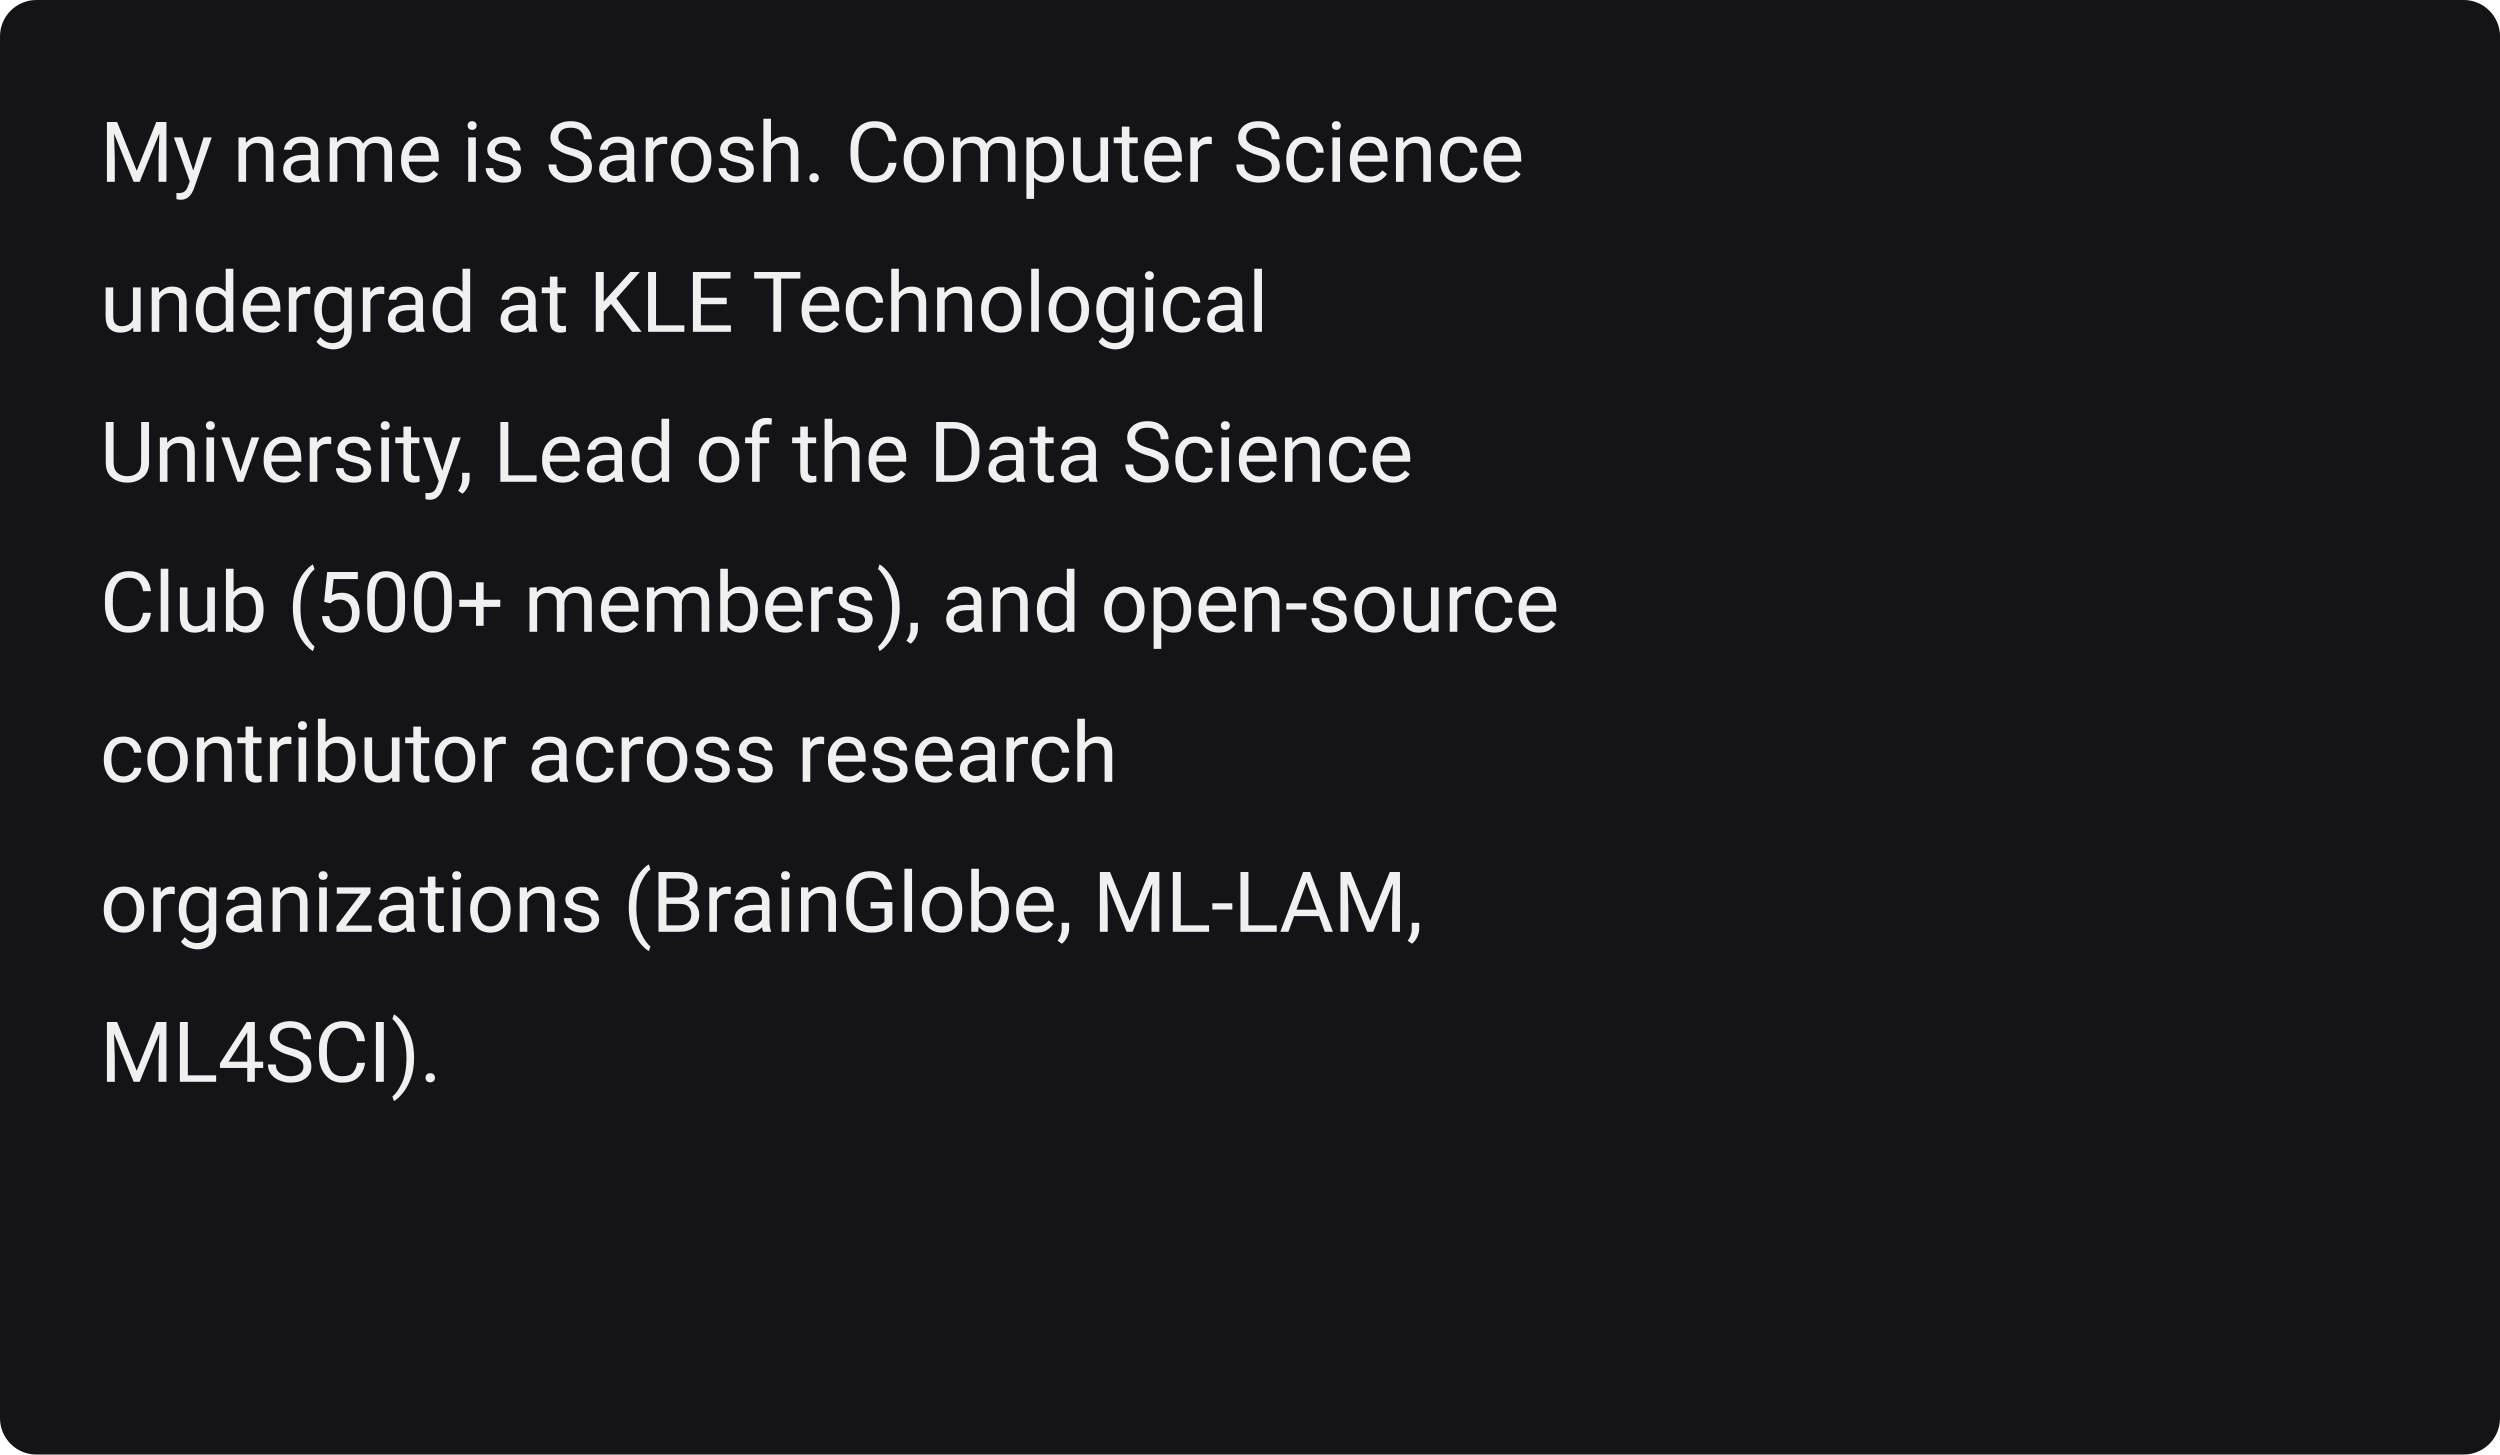
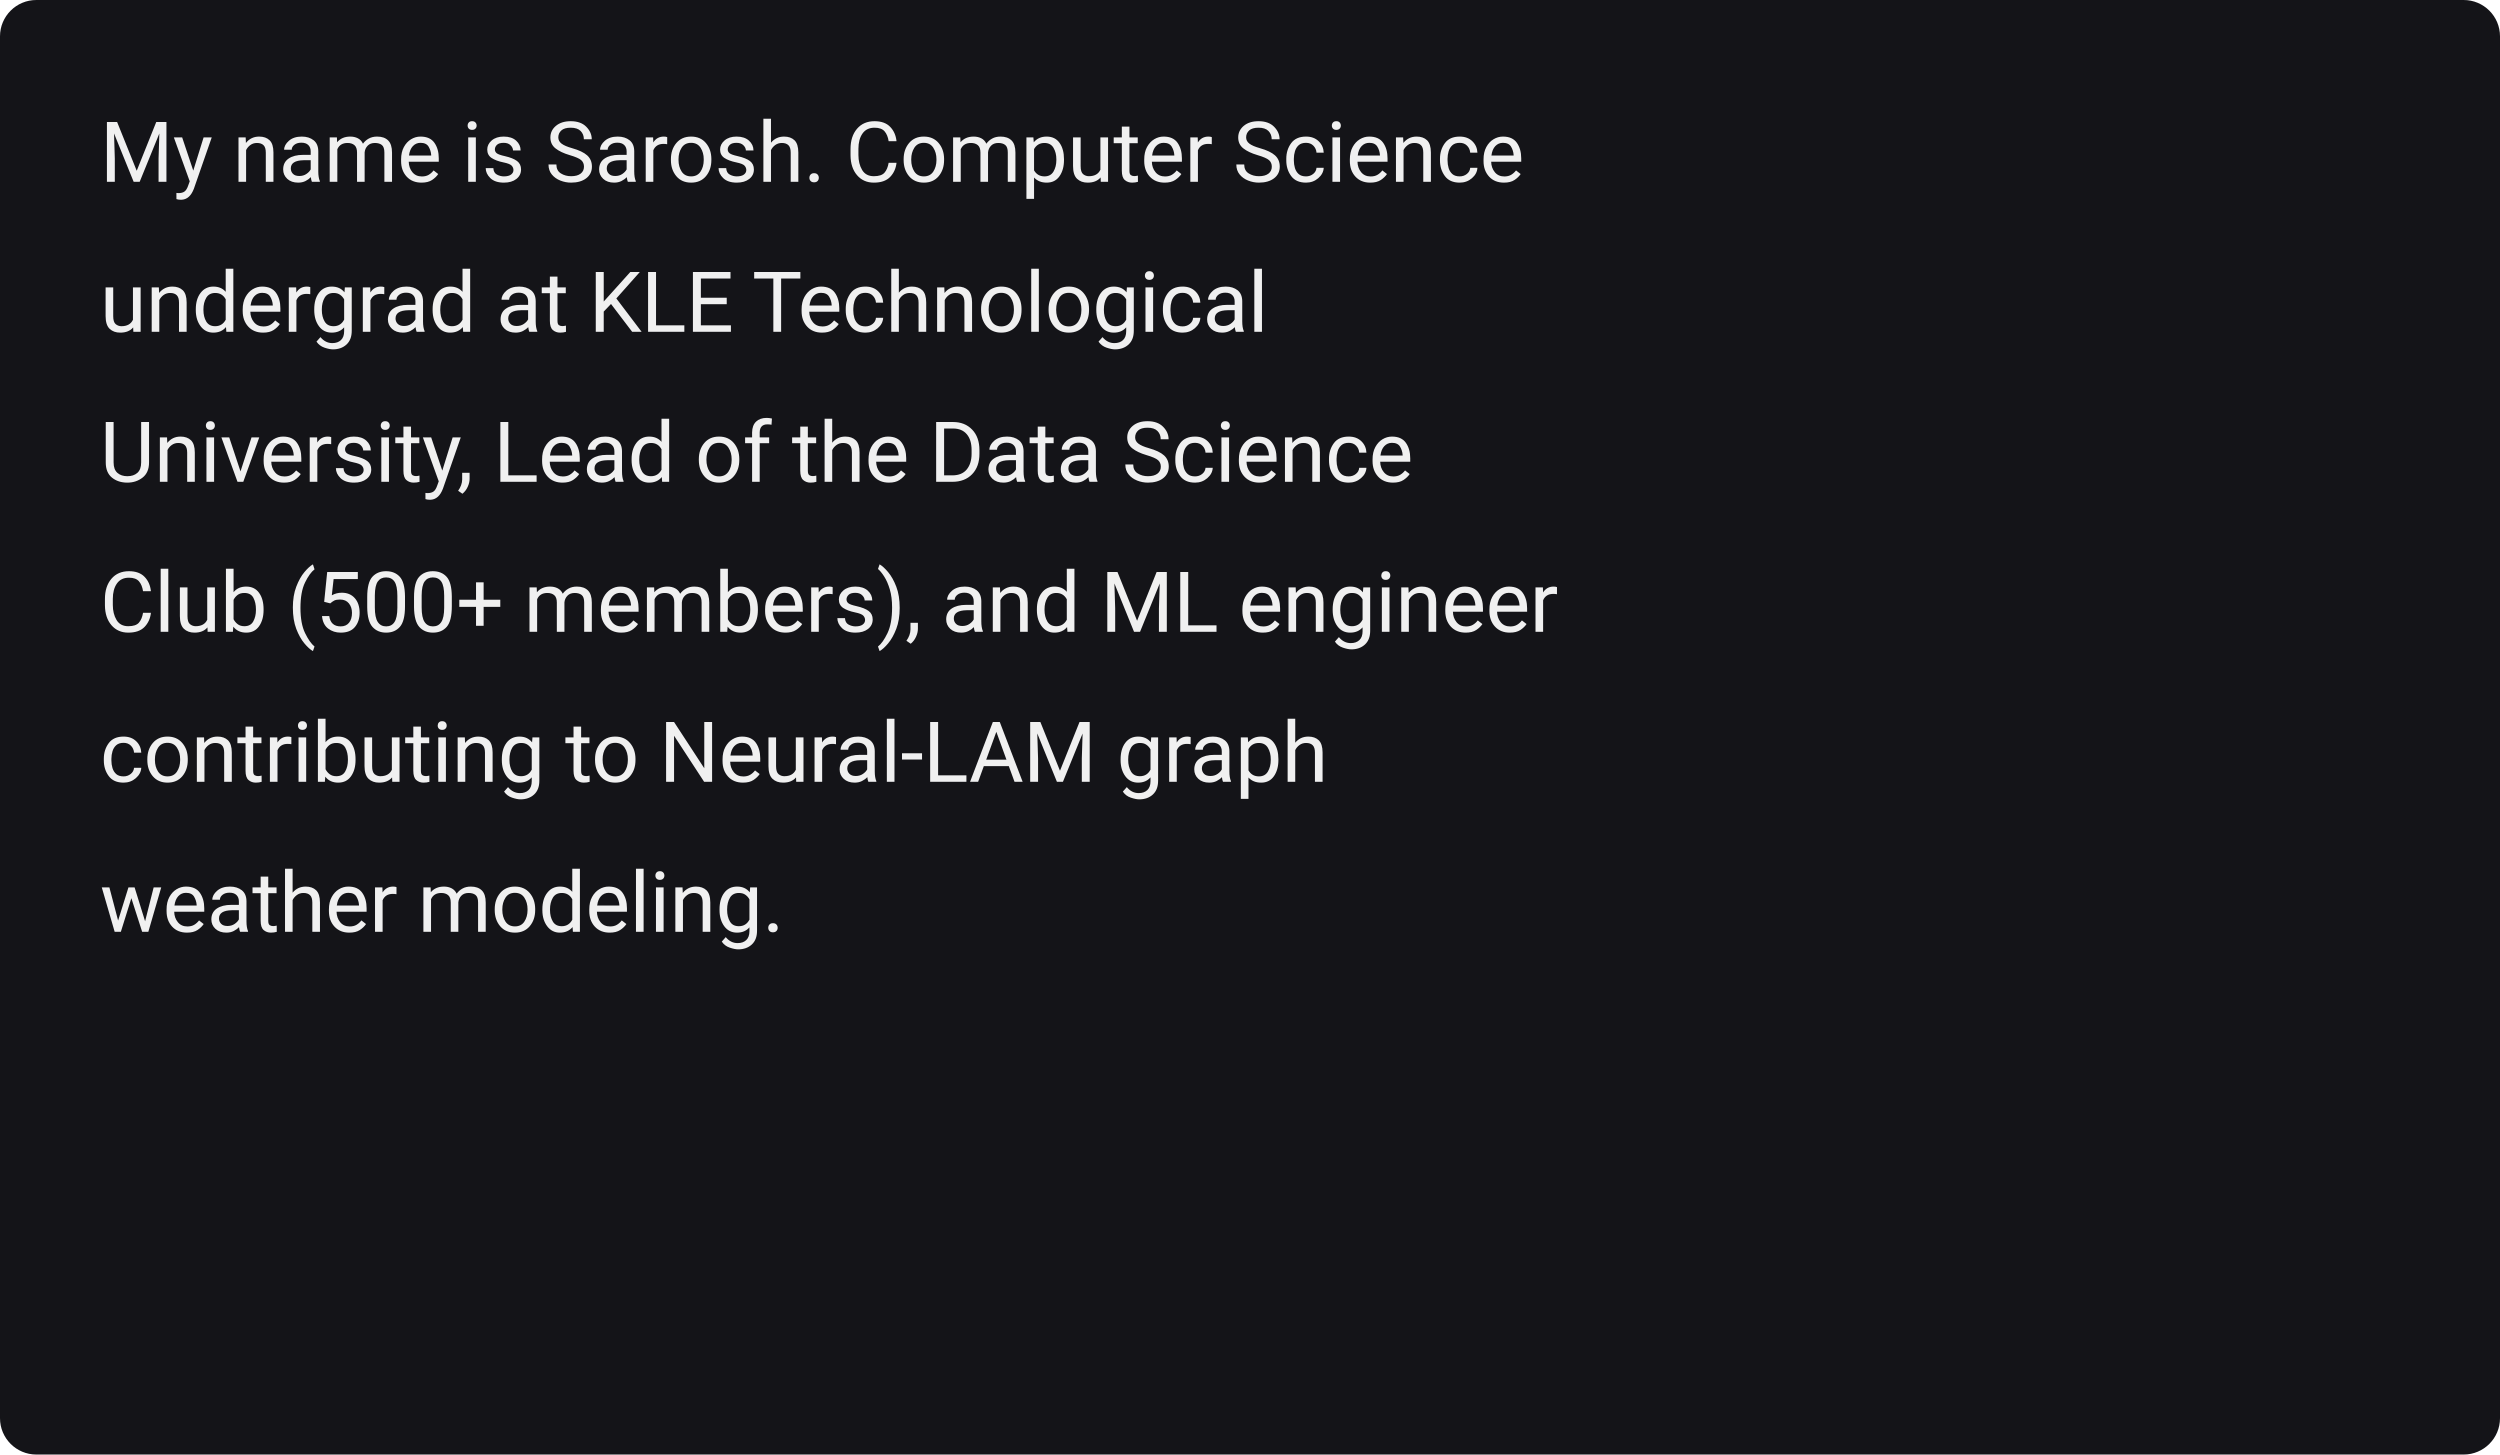
<svg xmlns="http://www.w3.org/2000/svg" width="1100" height="640" viewBox="0 0 1100 640">
  <rect width="1100" height="640" rx="16" fill="#141418" stroke="none" />
  <g font-family="'Breton', -apple-system, BlinkMacSystemFont, 'Segoe UI', Roboto, sans-serif" font-size="37" font-weight="400" fill="#f0f0f0" letter-spacing="-0.2">
    <text x="44" y="80">My name is Sarosh. Computer Science</text>
    <text x="44" y="146">undergrad at KLE Technological</text>
    <text x="44" y="212">University, Lead of the Data Science</text>
-     <text x="44" y="278">Club (500+ members), and open-source</text>
-     <text x="44" y="344">contributor across research</text>
-     <text x="44" y="410">organizations (BrainGlobe, ML-LAM,</text>
-     <text x="44" y="476">ML4SCI).</text>
+     <text x="44" y="278">Club (500+ members), and ML engineer</text>
+     <text x="44" y="344">contributing to Neural-LAM graph</text>
+     <text x="44" y="410">weather modeling.</text>
  </g>
</svg>
